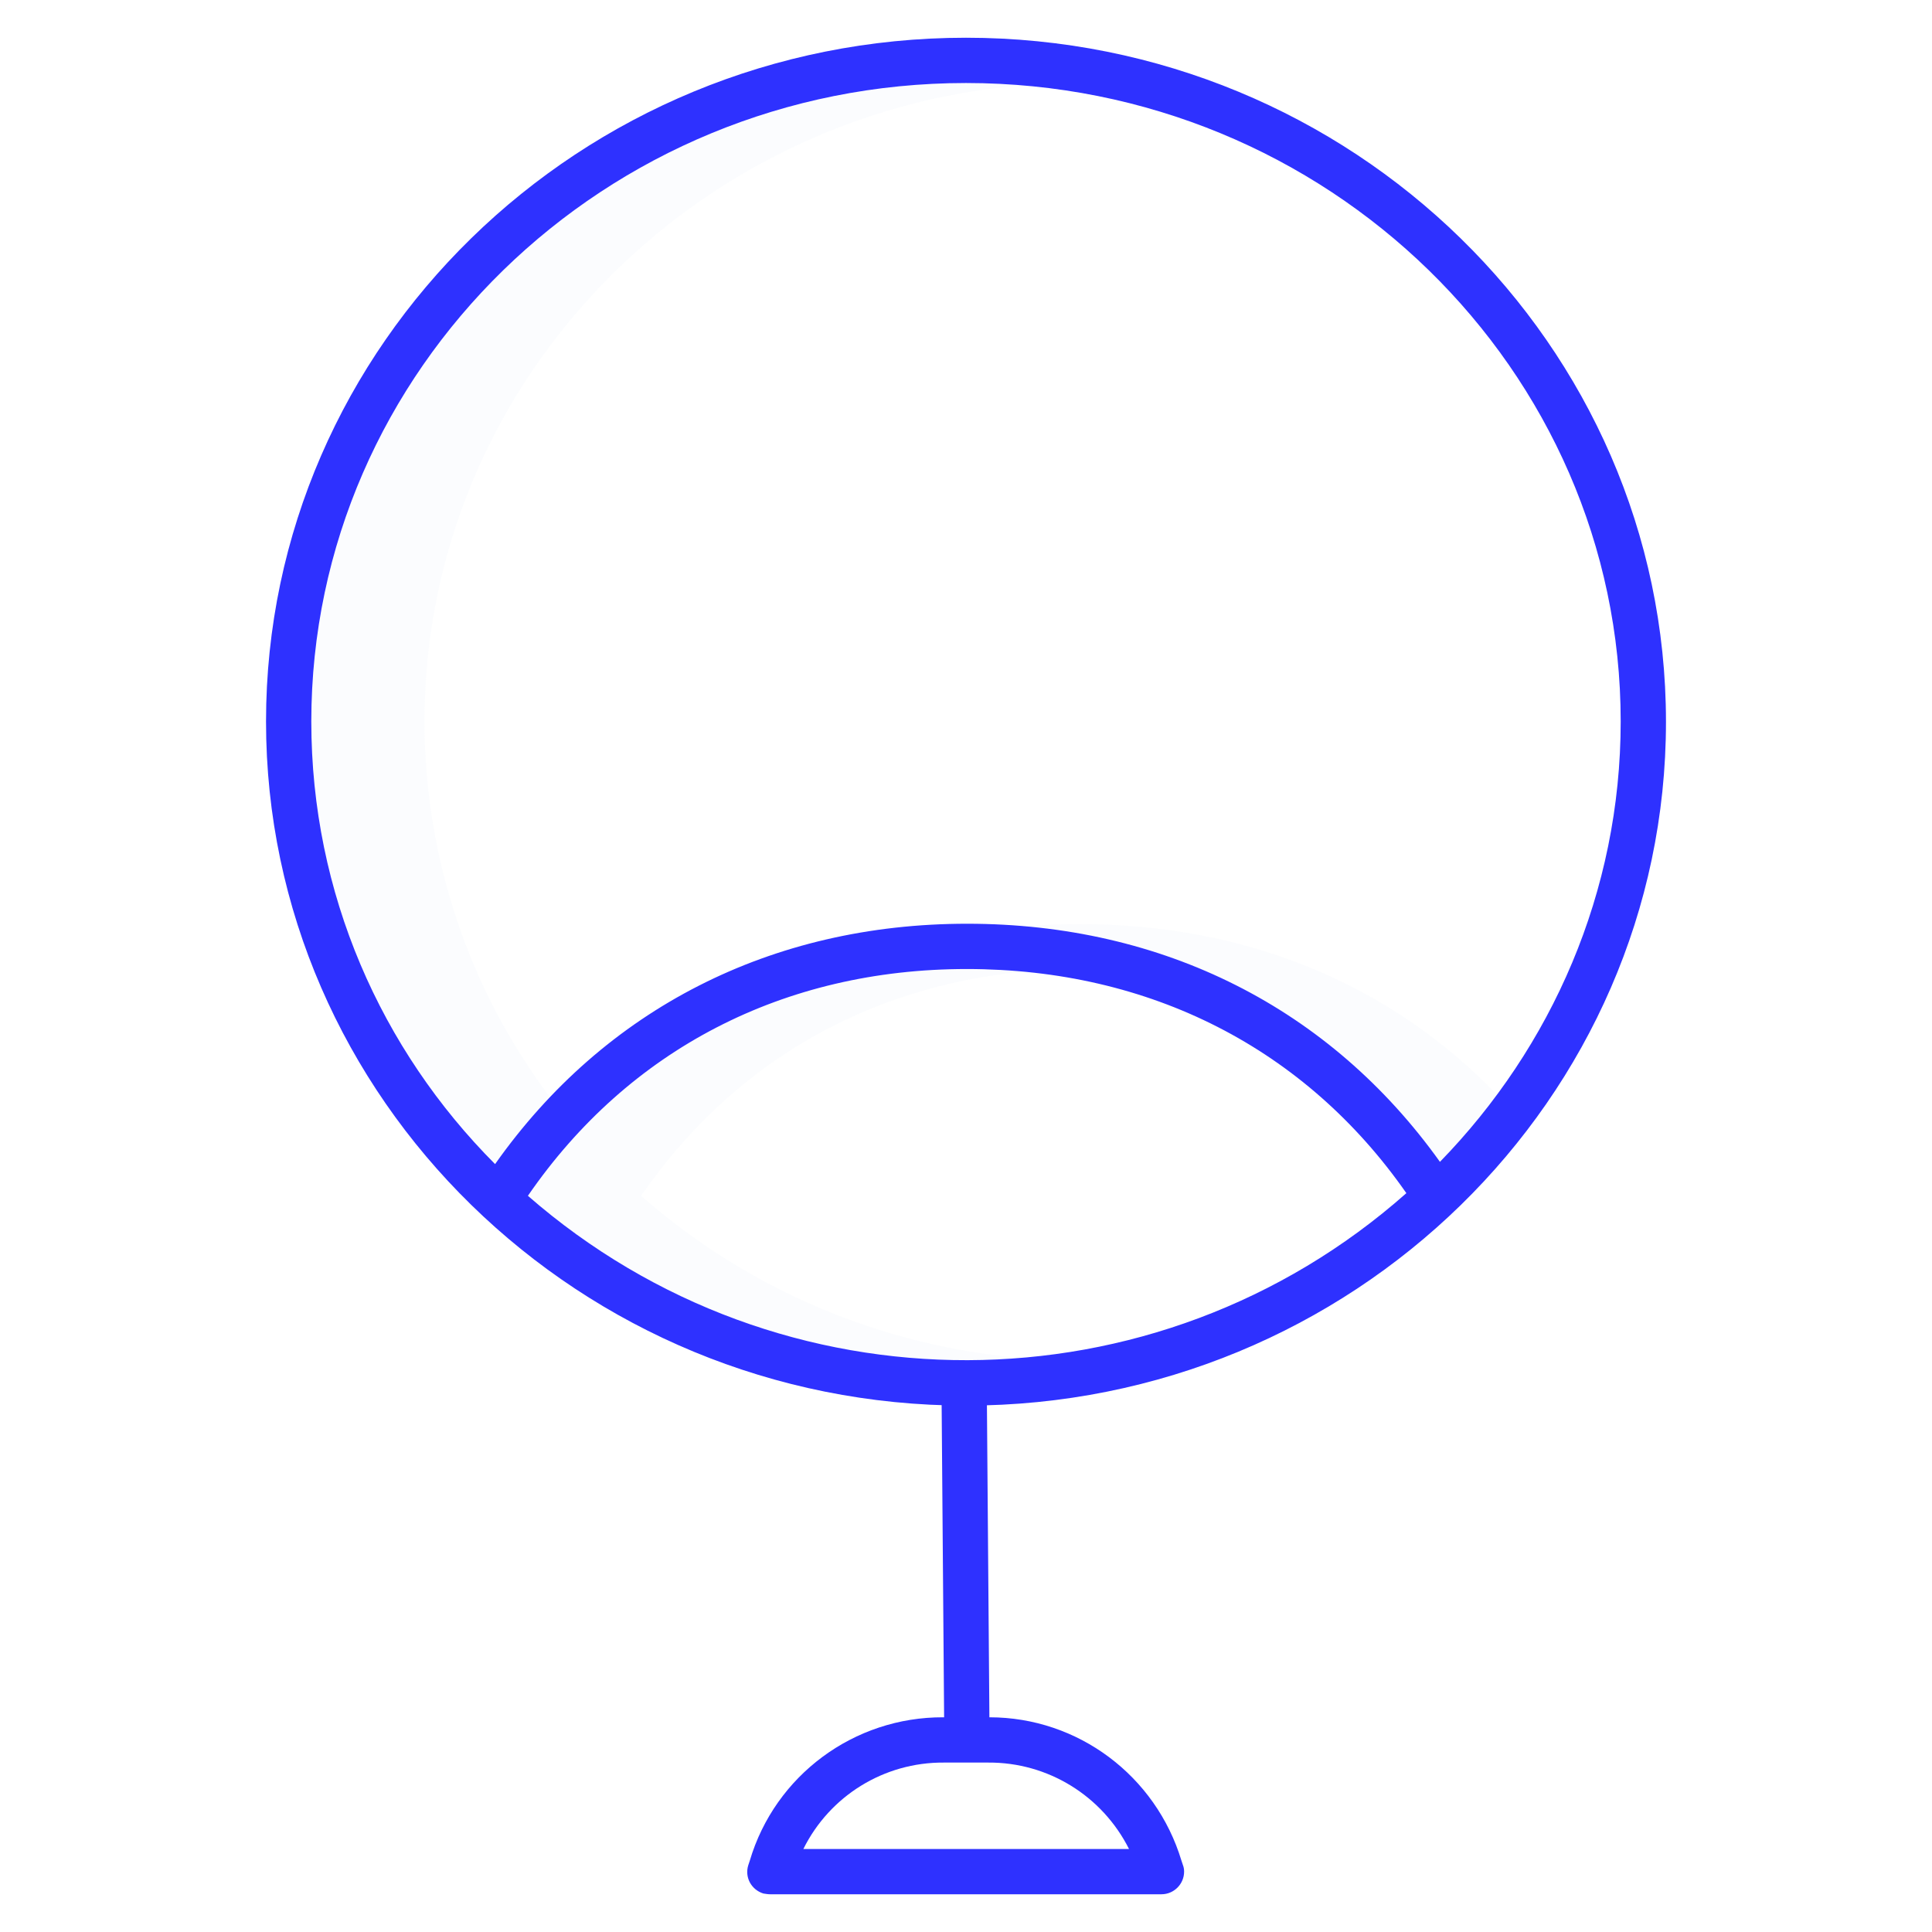
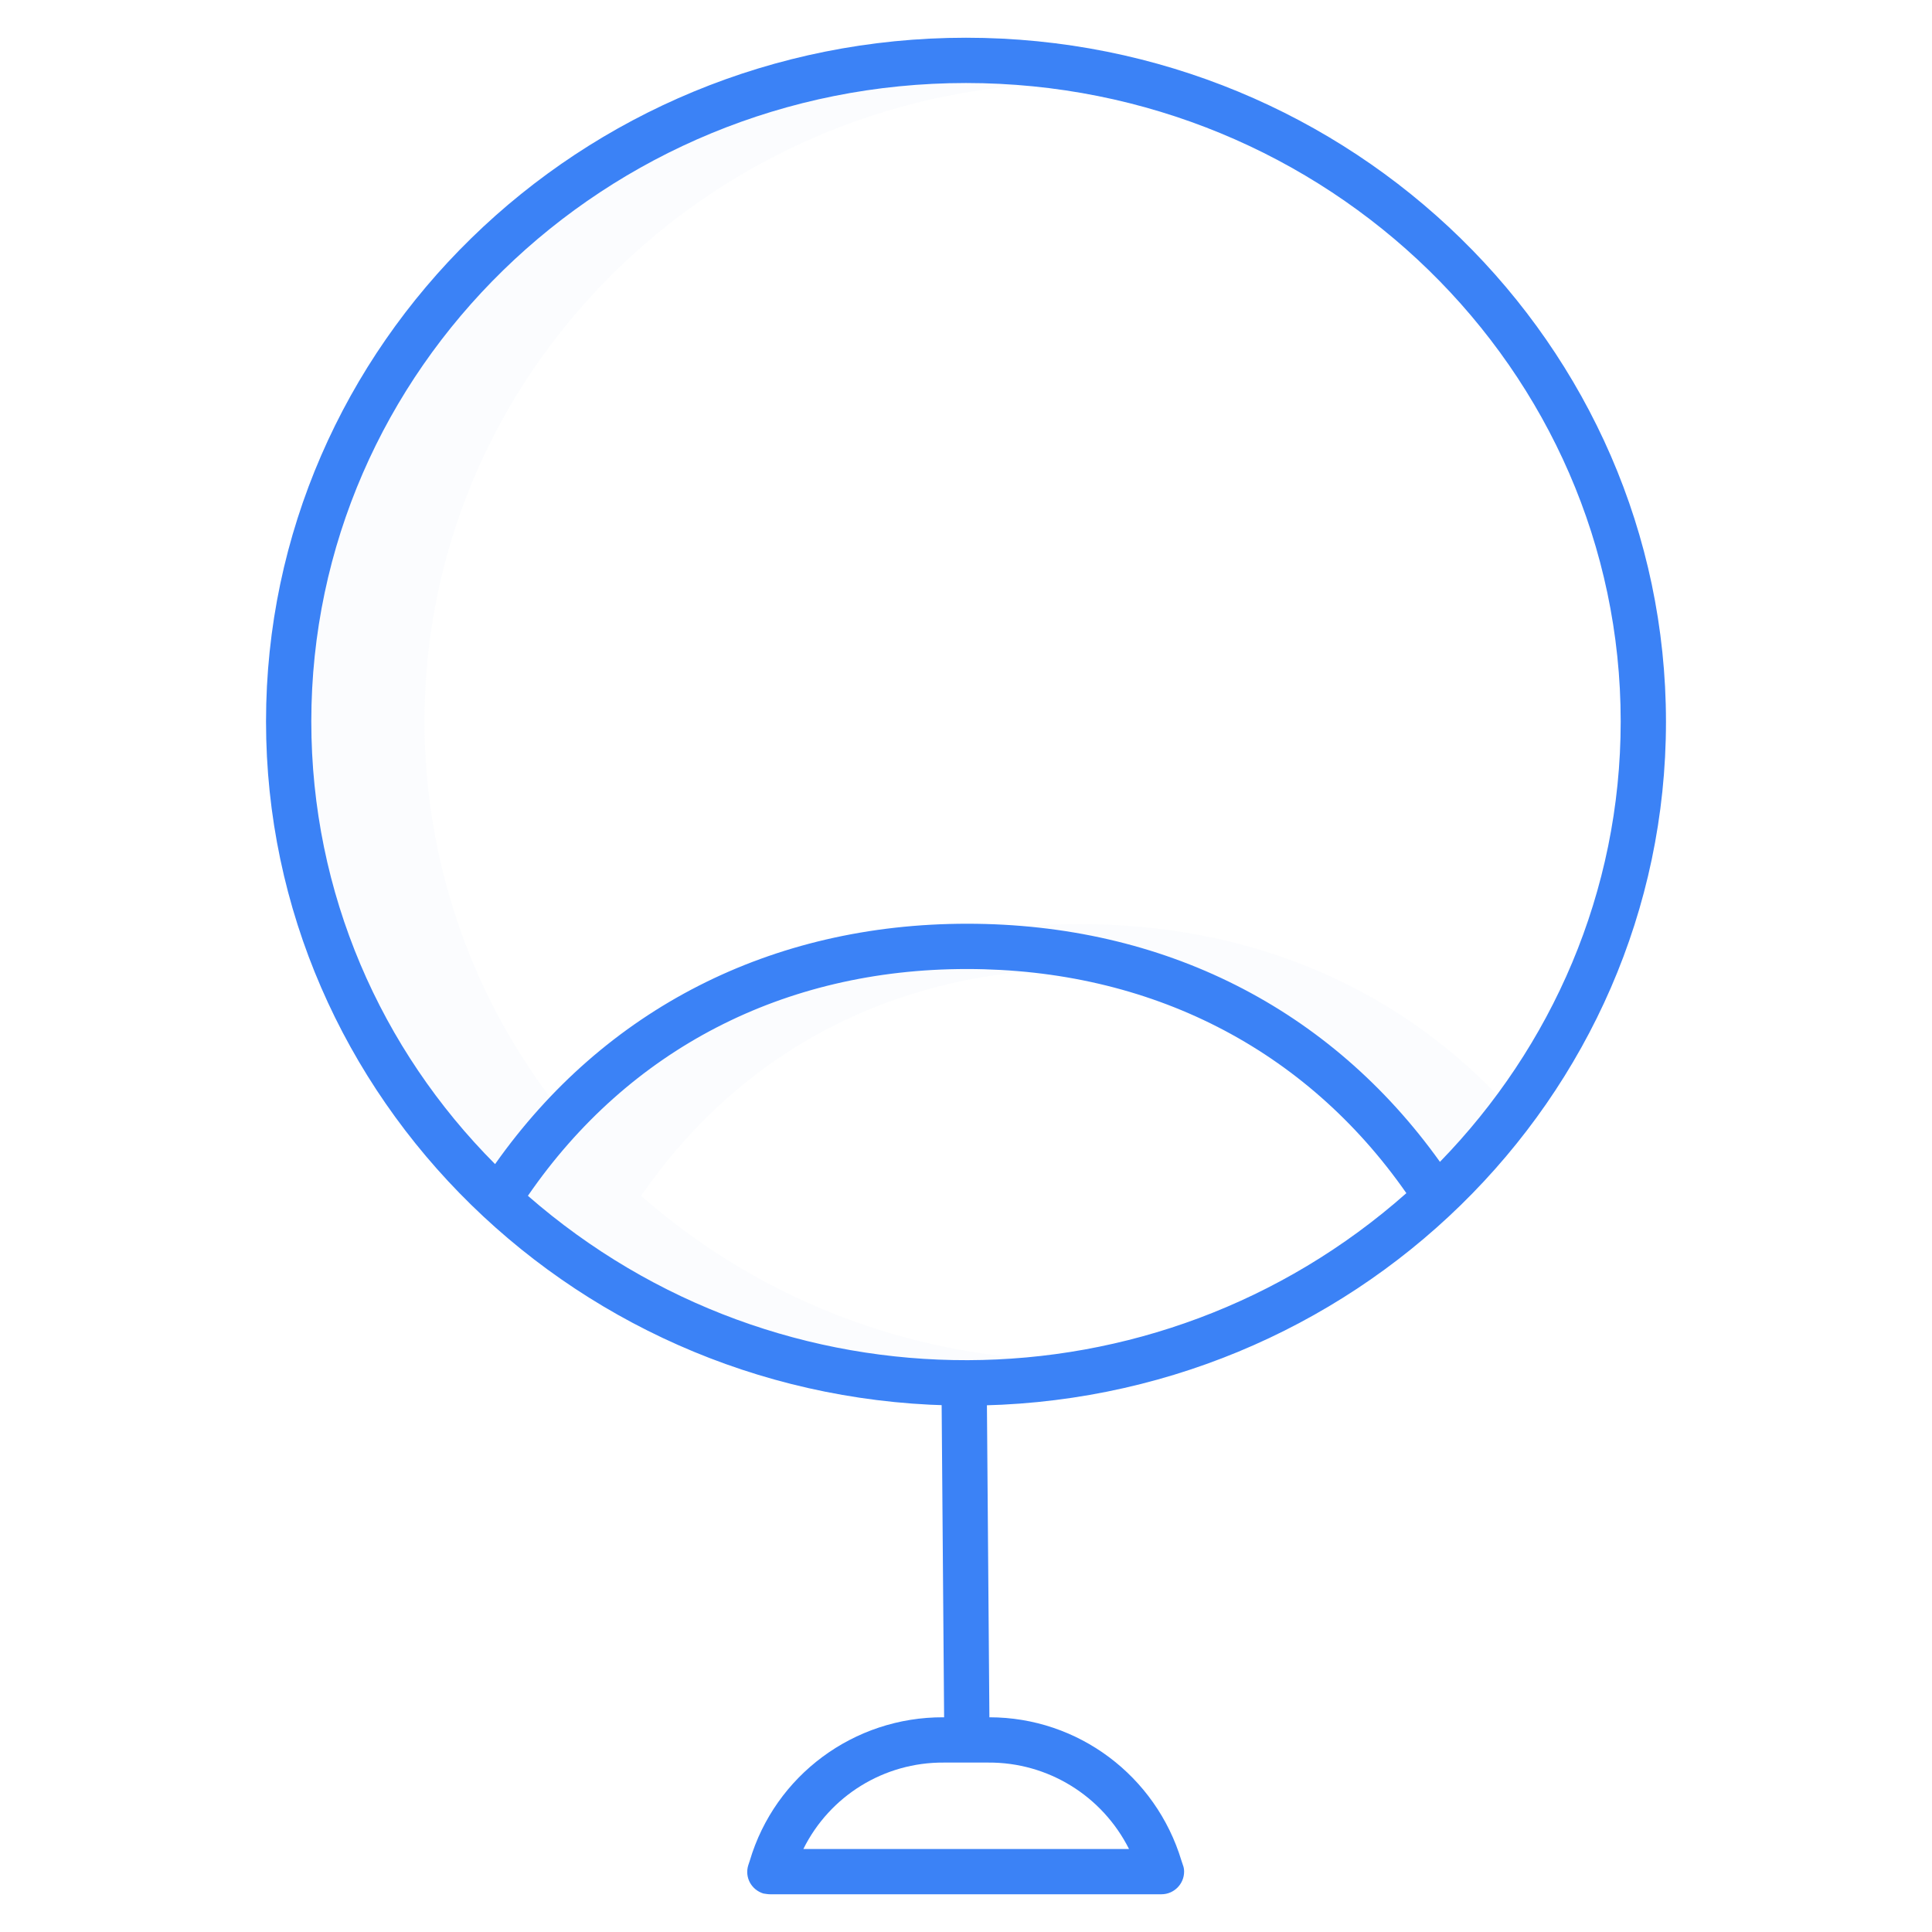
- <svg xmlns="http://www.w3.org/2000/svg" version="1.1" id="Layer_1" x="0" y="0" viewBox="0 0 512 512" style="enable-background:new 0 0 512 512" xml:space="preserve">
-   <style>.st1{fill:#d4e1f4}.st2{fill:#2e31ff}</style>
-   <g style="opacity:.1">
-     <path class="st1" d="M169.9 316.9c23.9-34.7 59.4-55.4 101.4-59.4-4.9-.5-10-.7-15.1-.7-48.5 0-89.6 21.3-116.3 60.1 32.1 28.2 73.4 43.7 116.1 43.6 5.1 0 10.1-.2 15-.6-37.4-3.1-72.9-18.2-101.1-43zM112.5 191.2c0-88.4 69.8-161.2 158.5-168.6-4.9-.4-9.9-.6-15-.6-95.7 0-173.5 75.9-173.5 169.2 0 45.5 18.5 86.9 48.6 117.4 4.4-6.3 9.3-12.3 14.6-17.9-21.5-28.6-33.2-63.6-33.2-99.5zM286.2 244.9c-5.1 0-10 .2-15 .6 45.5 3.9 84 25.7 110.3 62.4 5.5-5.6 10.5-11.5 15.2-17.8-28.3-29.4-66.6-45.2-110.5-45.2z" />
+ <svg xmlns="http://www.w3.org/2000/svg" version="1.1" id="Layer_1" x="0px" y="0px" viewBox="0 0 512 512" style="enable-background:new 0 0 512 512;" xml:space="preserve">
+   <style type="text/css">
+ 	.st0{opacity:0.1;}
+ 	.st1{fill:#D4E1F4;}
+ 	.st2{fill:#3B82F6;}
+ </style>
+   <g class="st0">
+     <path class="st1" d="M169.9,316.9c23.9-34.7,59.4-55.4,101.4-59.4c-4.9-0.5-10-0.7-15.1-0.7c-48.5,0-89.6,21.3-116.3,60.1   c32.1,28.2,73.4,43.7,116.1,43.6c5.1,0,10.1-0.2,15-0.6C233.6,356.8,198.1,341.7,169.9,316.9L169.9,316.9z M112.5,191.2   c0-88.4,69.8-161.2,158.5-168.6c-4.9-0.4-9.9-0.6-15-0.6C160.3,22,82.5,97.9,82.5,191.2c0,45.5,18.5,86.9,48.6,117.4   c4.4-6.3,9.3-12.3,14.6-17.9C124.2,262.1,112.5,227.1,112.5,191.2L112.5,191.2z M286.2,244.9c-5.1,0-10,0.2-15,0.6   c45.5,3.9,84,25.7,110.3,62.4c5.5-5.6,10.5-11.5,15.2-17.8C368.4,260.7,330.1,244.9,286.2,244.9L286.2,244.9z" />
  </g>
-   <path class="st2" d="M204.1 502h103.7c3.3 0 6-2.7 6-6 0-.6-.1-1.2-.3-1.7l-.4-1.2c-6.8-22.5-27.4-38-50.9-38l-.7-88.6-12 .1.7 88.5h-.2c-23.7-.1-44.6 15.4-51.3 38l-.4 1.2c-1 3.2.8 6.5 4 7.5.7.1 1.2.2 1.8.2zm46-34.9h11.8c15.8-.1 30.2 8.8 37.3 22.9h-86.3c7-14.1 21.4-23 37.2-22.9z" />
-   <path class="st2" d="M256 372.5c102.3 0 185.5-81.3 185.5-181.2S358.3 10 256 10 70.5 91.3 70.5 191.2 153.7 372.5 256 372.5zm-116.1-55.6c26.7-38.8 67.8-60.1 116.3-60.1 48.6 0 89.8 21.1 116.5 59.4-66.4 58.8-166 59-232.8.7zM256 22c95.7 0 173.5 75.9 173.5 169.2 0 45.2-18.3 86.3-47.9 116.7-29.1-40.7-73.3-63.1-125.3-63.1-51.9 0-96.1 22.6-125.1 63.7-30.2-30.3-48.7-71.7-48.7-117.3C82.5 97.9 160.3 22 256 22z" />
+   <path class="st2" d="M204.1,502h103.7c3.3,0,6-2.7,6-6c0-0.6-0.1-1.2-0.3-1.7l-0.4-1.2c-6.8-22.5-27.4-38-50.9-38l-0.7-88.6l-12,0.1  l0.7,88.5H250c-23.7-0.1-44.6,15.4-51.3,38l-0.4,1.2c-1,3.2,0.8,6.5,4,7.5C203,501.9,203.5,502,204.1,502z M250.1,467.1h11.8  c15.8-0.1,30.2,8.8,37.3,22.9h-86.3C219.9,475.9,234.3,467,250.1,467.1L250.1,467.1z" />
+   <path class="st2" d="M256,372.5c102.3,0,185.5-81.3,185.5-181.2S358.3,10,256,10S70.5,91.3,70.5,191.2S153.7,372.5,256,372.5z   M139.9,316.9c26.7-38.8,67.8-60.1,116.3-60.1c48.6,0,89.8,21.1,116.5,59.4C306.3,375,206.7,375.2,139.9,316.9L139.9,316.9z M256,22  c95.7,0,173.5,75.9,173.5,169.2c0,45.2-18.3,86.3-47.9,116.7c-29.1-40.7-73.3-63.1-125.3-63.1c-51.9,0-96.1,22.6-125.1,63.7  c-30.2-30.3-48.7-71.7-48.7-117.3C82.5,97.9,160.3,22,256,22z" />
</svg>
